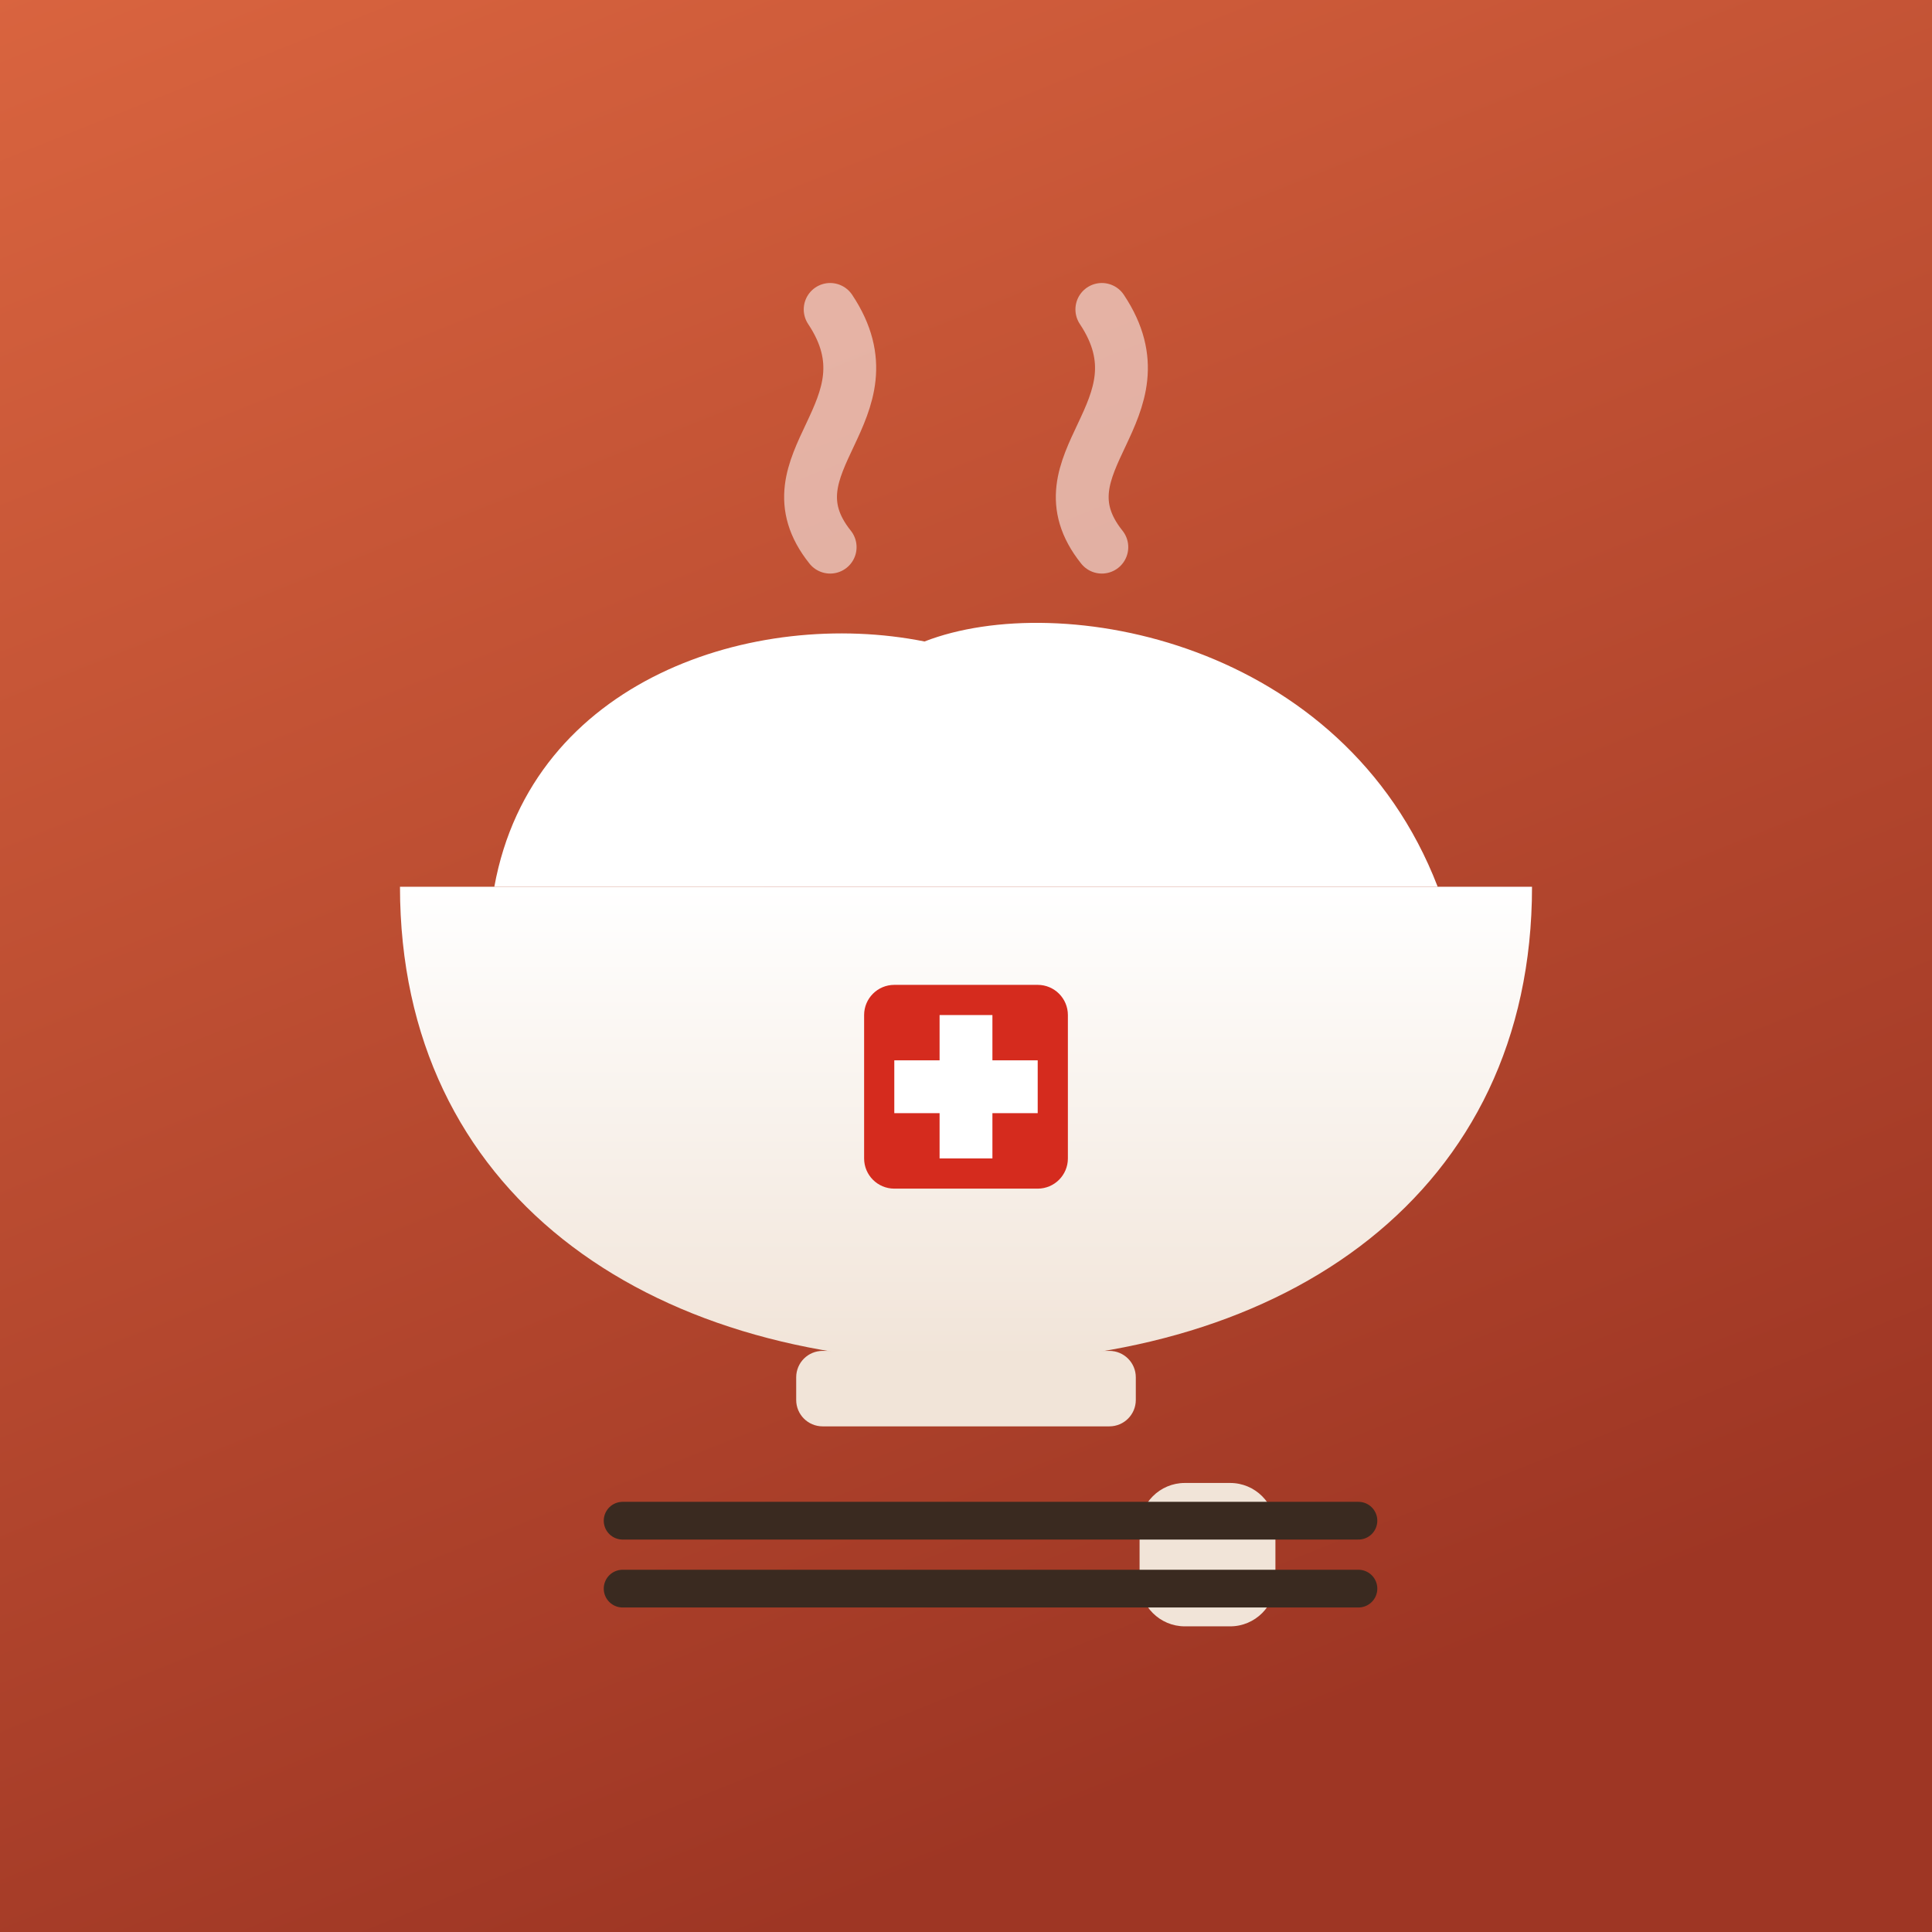
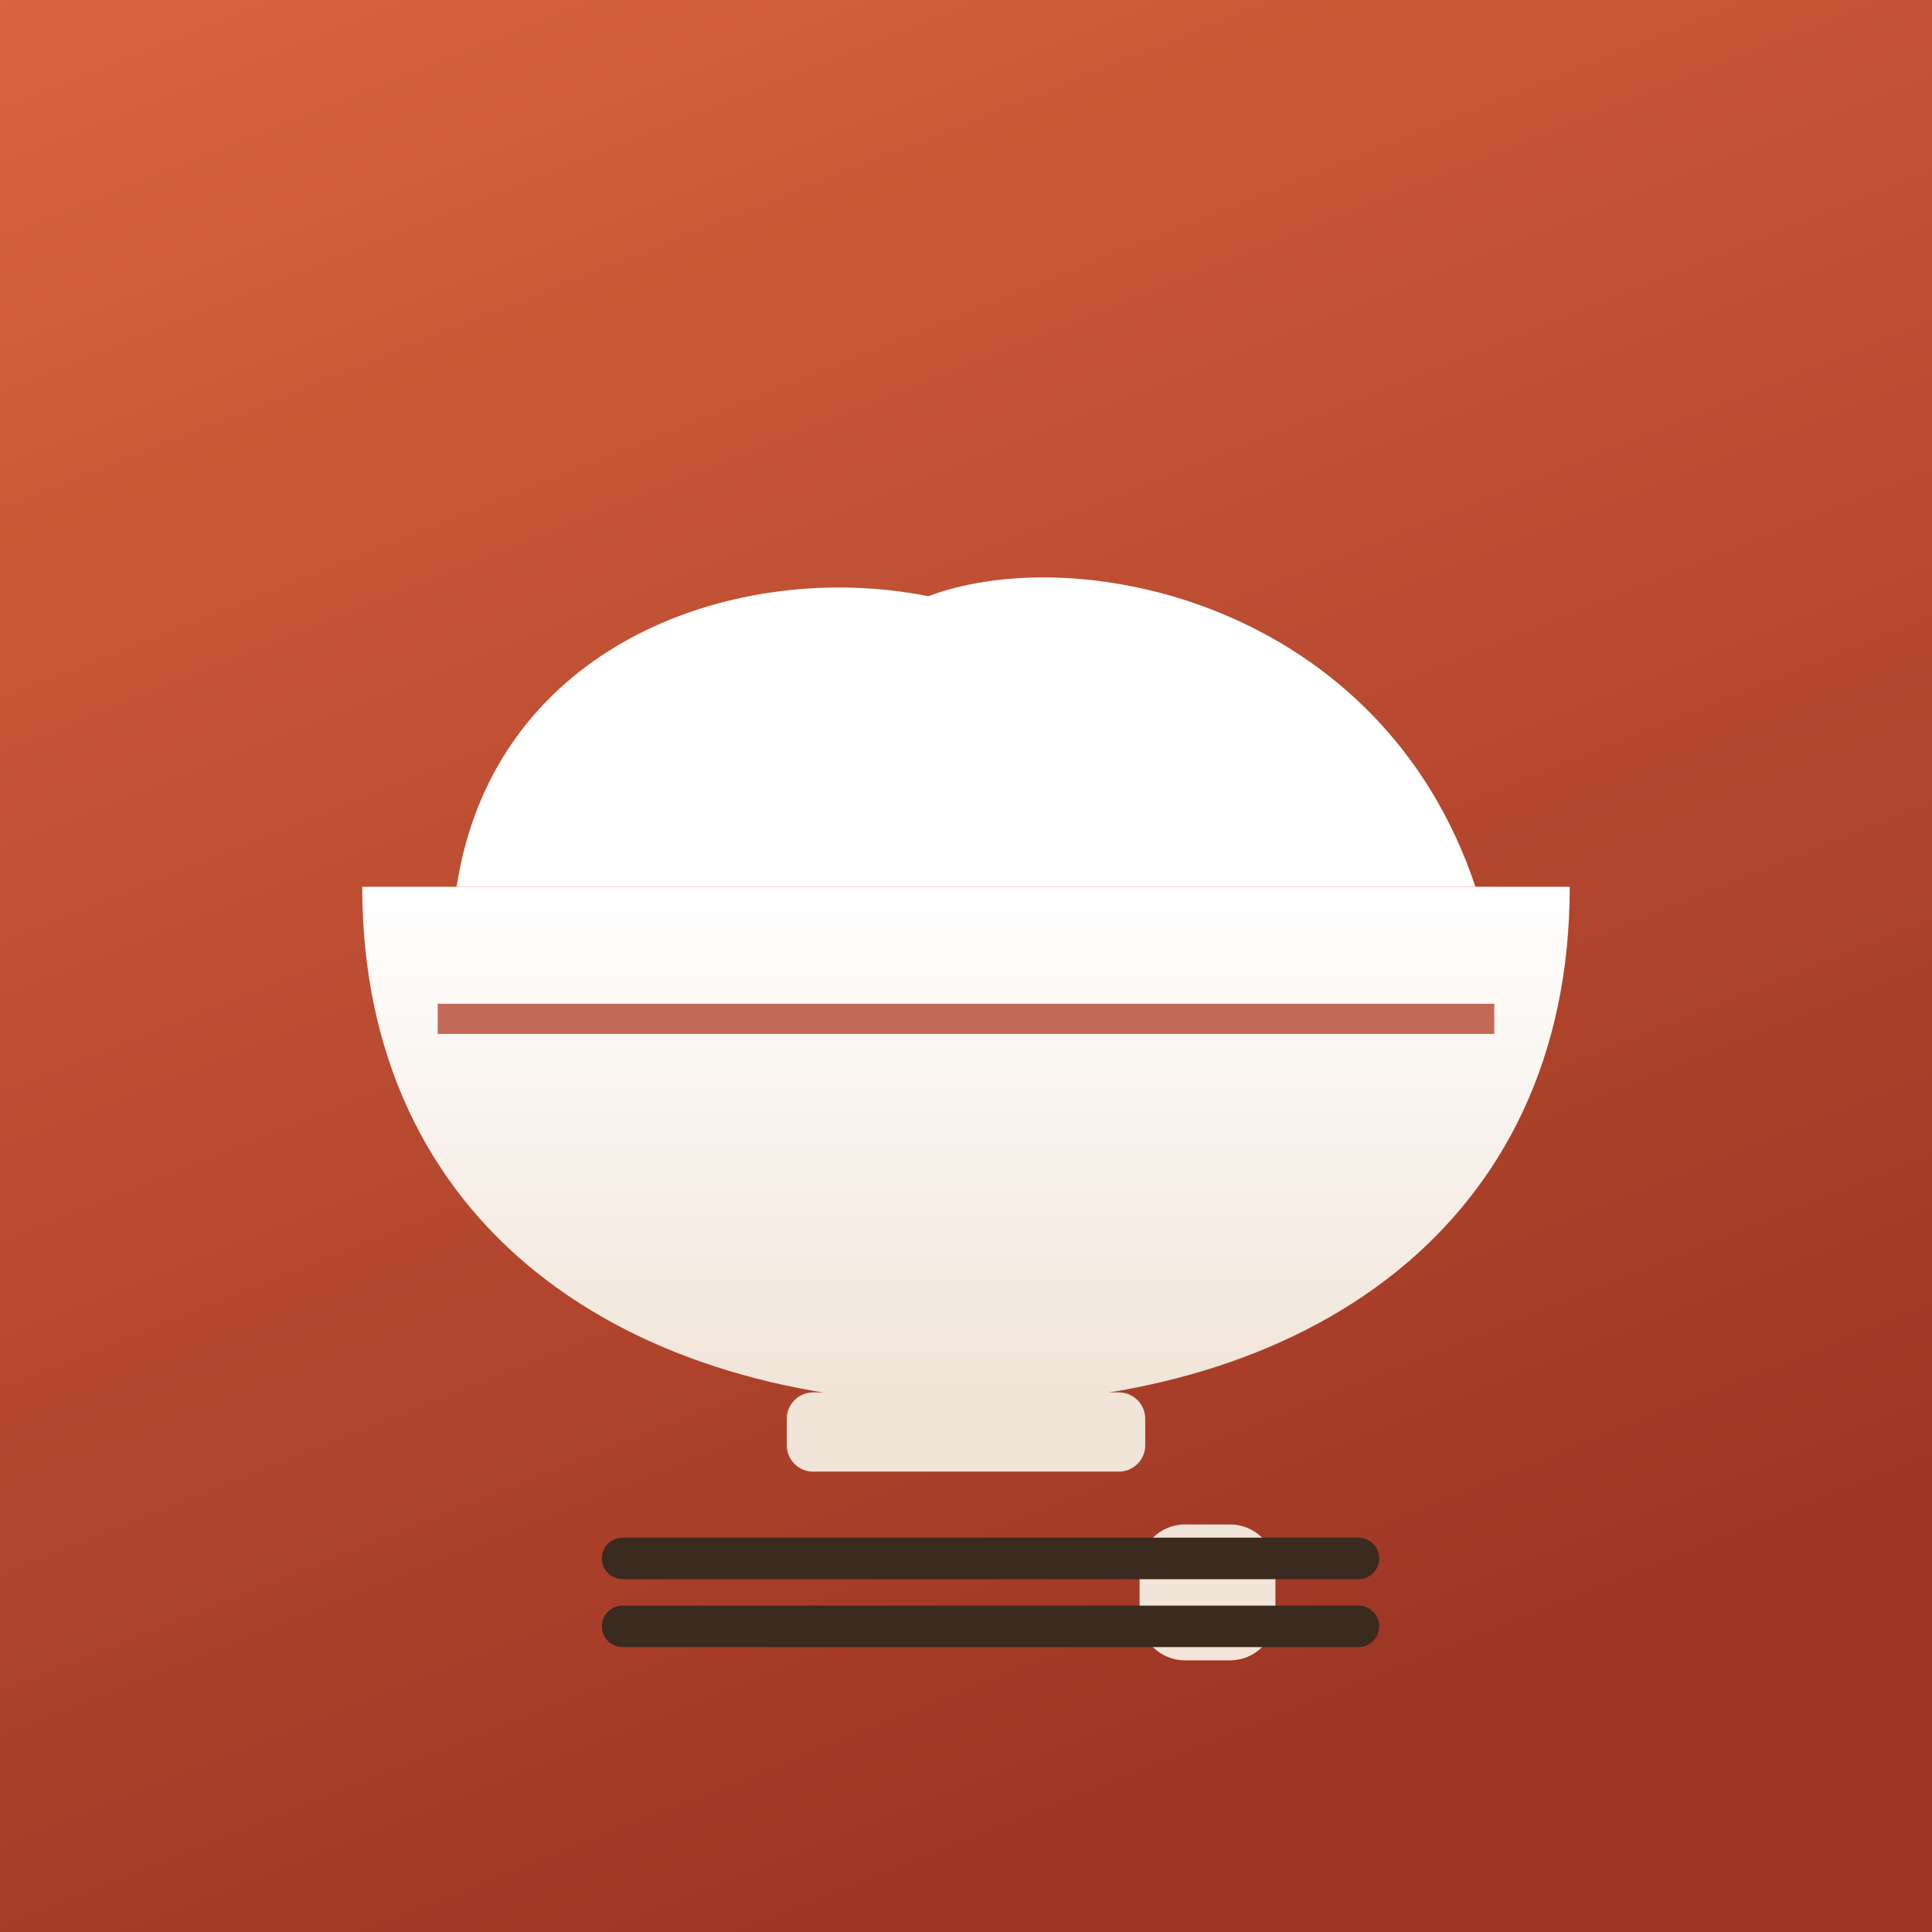
<svg xmlns="http://www.w3.org/2000/svg" viewBox="0 0 1024 1024">
  <defs>
    <linearGradient id="bg" x1="0" y1="0" x2="0.4" y2="1">
      <stop offset="0" stop-color="#D9643F" />
      <stop offset="1" stop-color="#9E3624" />
    </linearGradient>
    <linearGradient id="bowl" x1="0" y1="0" x2="0" y2="1">
      <stop offset="0" stop-color="#FFFFFF" />
      <stop offset="1" stop-color="#F1E4D8" />
    </linearGradient>
  </defs>
  <rect width="1024" height="1024" fill="url(#bg)" />
-   <path d="M440 290 c-36 -45 36 -72 0 -126" fill="none" stroke="#FFFFFF" stroke-width="28" stroke-linecap="round" opacity="0.55" />
-   <path d="M584 290 c-36 -45 36 -72 0 -126" fill="none" stroke="#FFFFFF" stroke-width="28" stroke-linecap="round" opacity="0.55" />
-   <path d="M262 470 C 282 360, 400 322, 490 340 C 562 312, 712 340, 762 470 Z" fill="#FFFFFF" />
-   <path d="M212 470 L812 470 C 812 632, 682 722, 512 722 C 342 722, 212 632, 212 470 Z" fill="url(#bowl)" />
-   <rect x="422" y="716" width="180" height="40" rx="14" fill="#F1E4D8" />
-   <rect x="458" y="522" width="108" height="108" rx="16" fill="#D52B1E" />
-   <rect x="498" y="538" width="28" height="76" fill="#FFFFFF" />
-   <rect x="474" y="562" width="76" height="28" fill="#FFFFFF" />
-   <rect x="604" y="786" width="72" height="76" rx="24" fill="#F1E4D8" />
-   <path d="M330 806 L720 806" stroke="#3A2A20" stroke-width="20" stroke-linecap="round" />
-   <path d="M330 842 L720 842" stroke="#3A2A20" stroke-width="20" stroke-linecap="round" />
+   <path d="M242 470 C 262 340, 392 296, 492 316 C 572 286, 732 320, 782 470 Z" fill="#FFFFFF" />
+   <path d="M192 470 L832 470 C 832 650, 692 744, 512 744 C 332 744, 192 650, 192 470 Z" fill="url(#bowl)" />
+   <path d="M232 540 L792 540" stroke="#B5462E" stroke-width="16" opacity="0.8" />
+   <rect x="417" y="738" width="190" height="42" rx="14" fill="#F1E4D8" />
+   <rect x="604" y="808" width="72" height="72" rx="24" fill="#F1E4D8" />
+   <path d="M330 826 L720 826" stroke="#3A2A20" stroke-width="22" stroke-linecap="round" />
+   <path d="M330 862 L720 862" stroke="#3A2A20" stroke-width="22" stroke-linecap="round" />
</svg>
